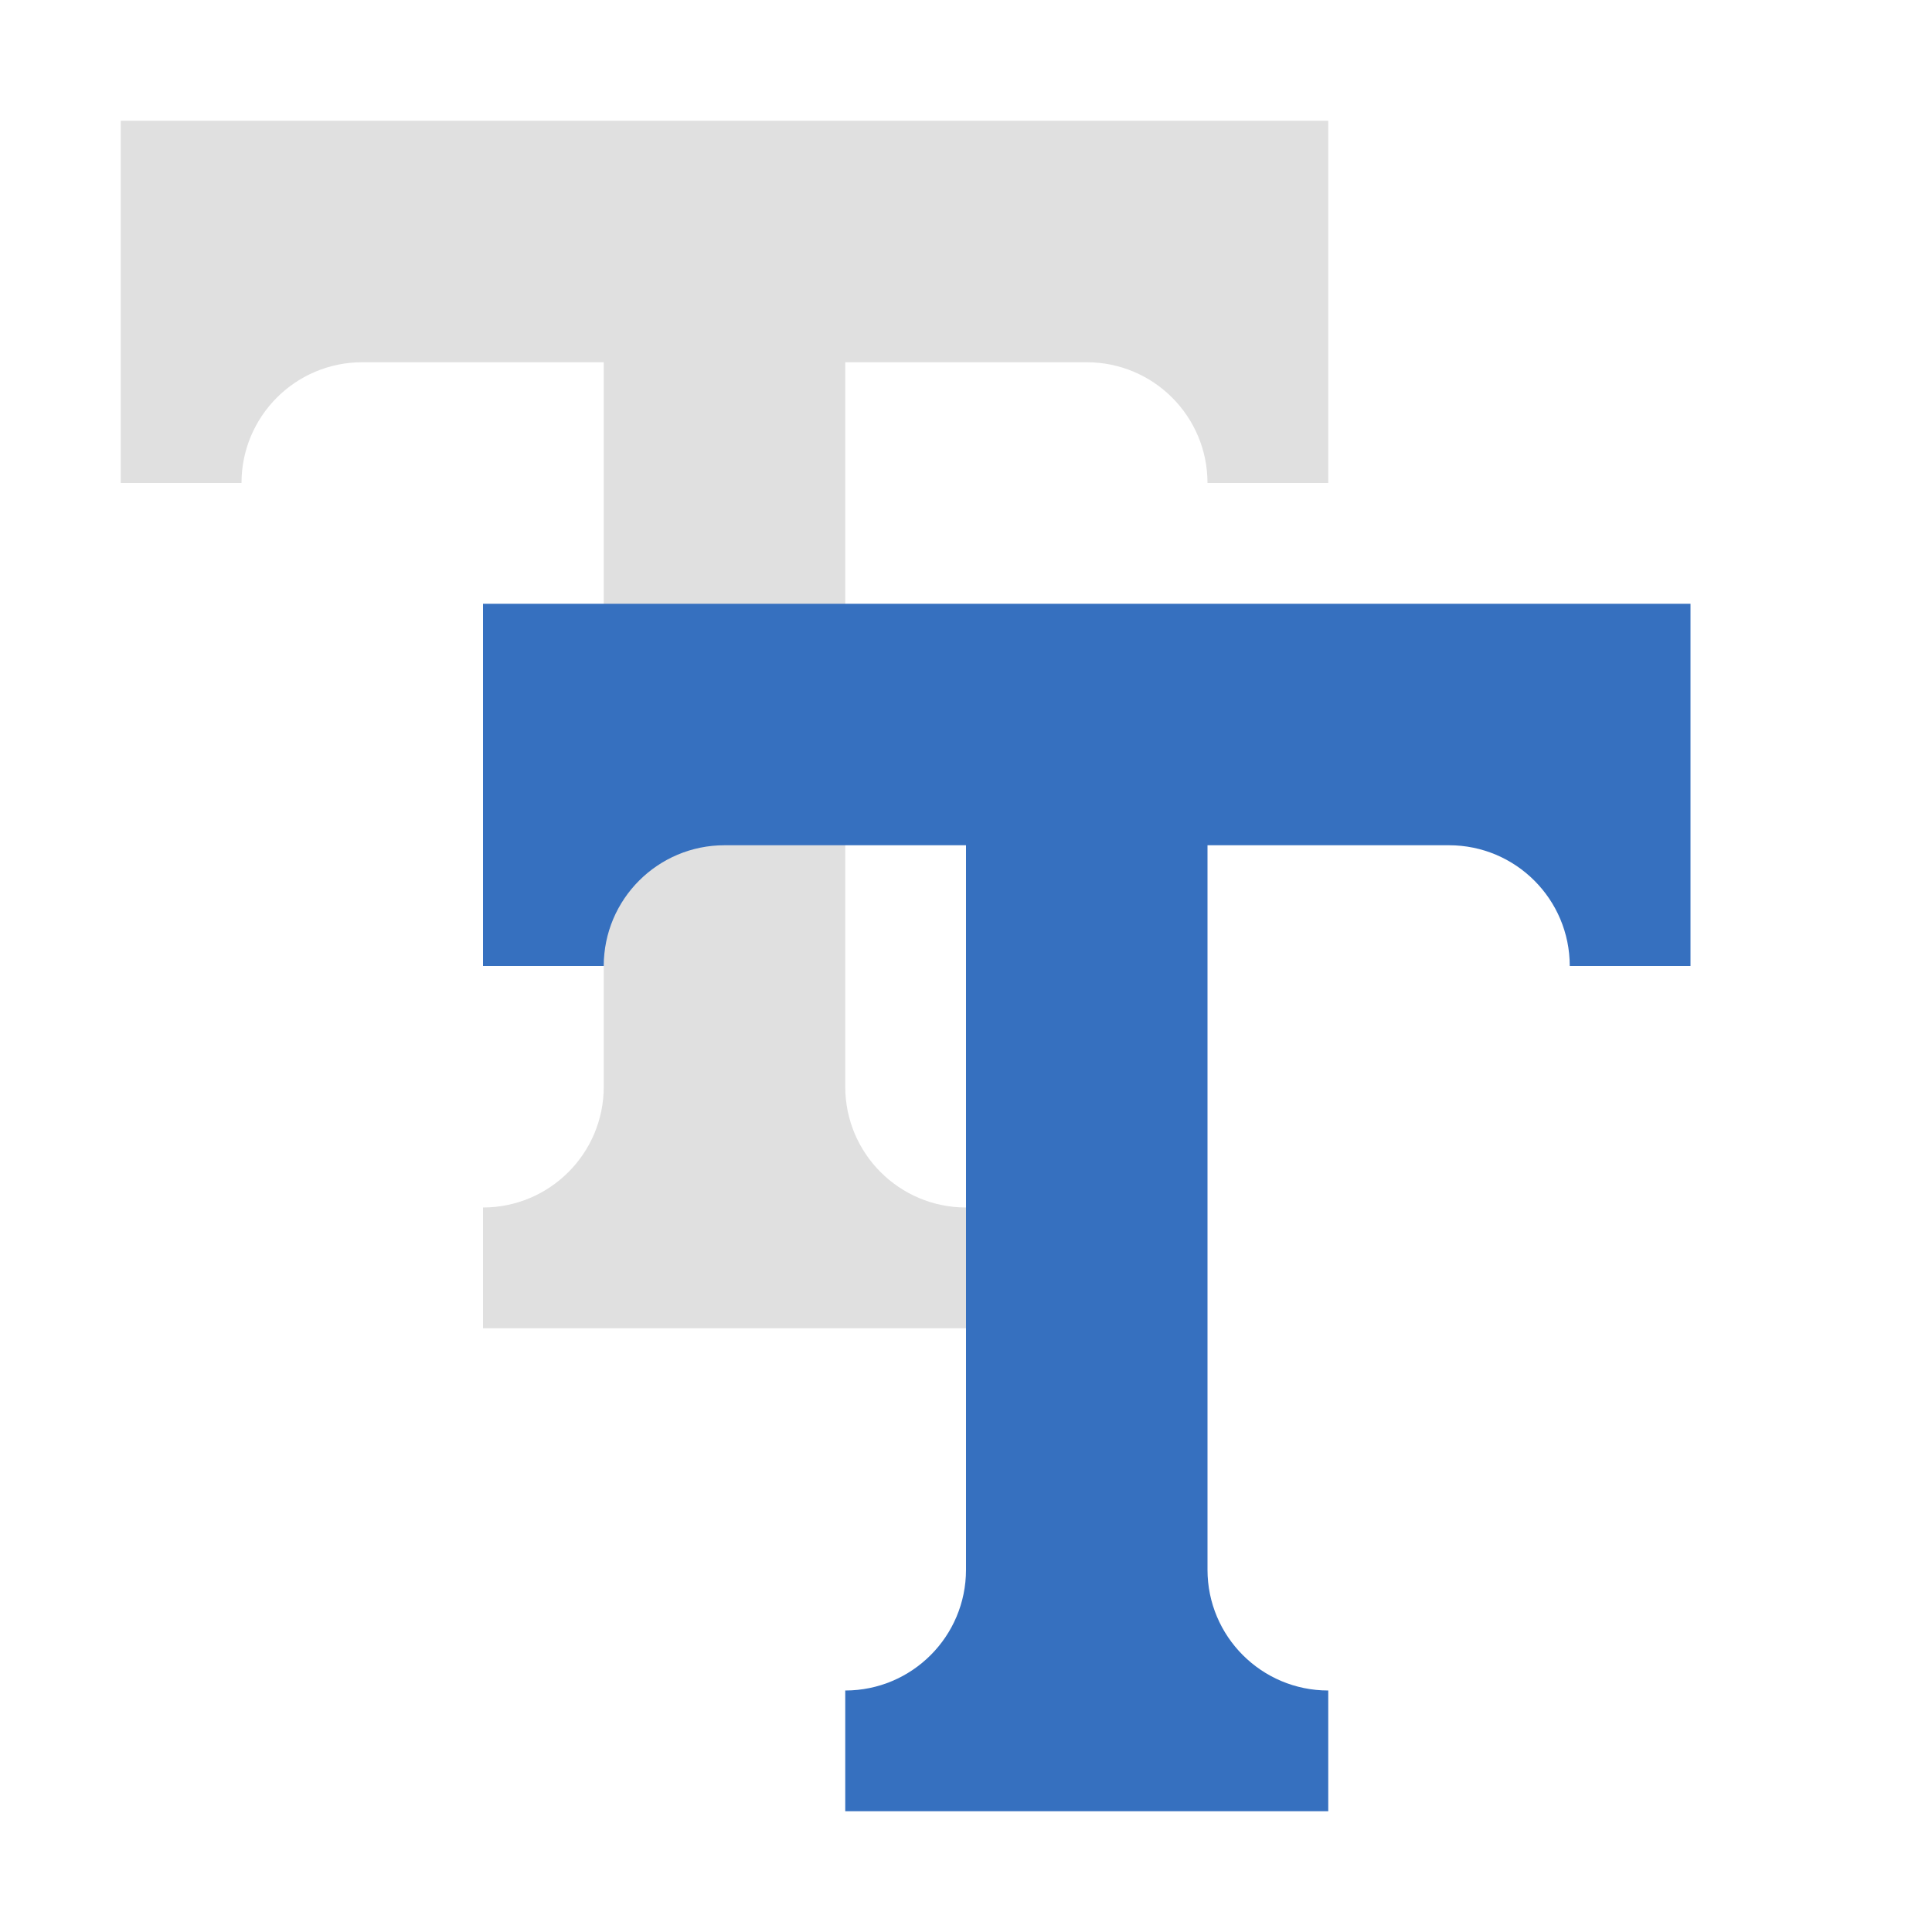
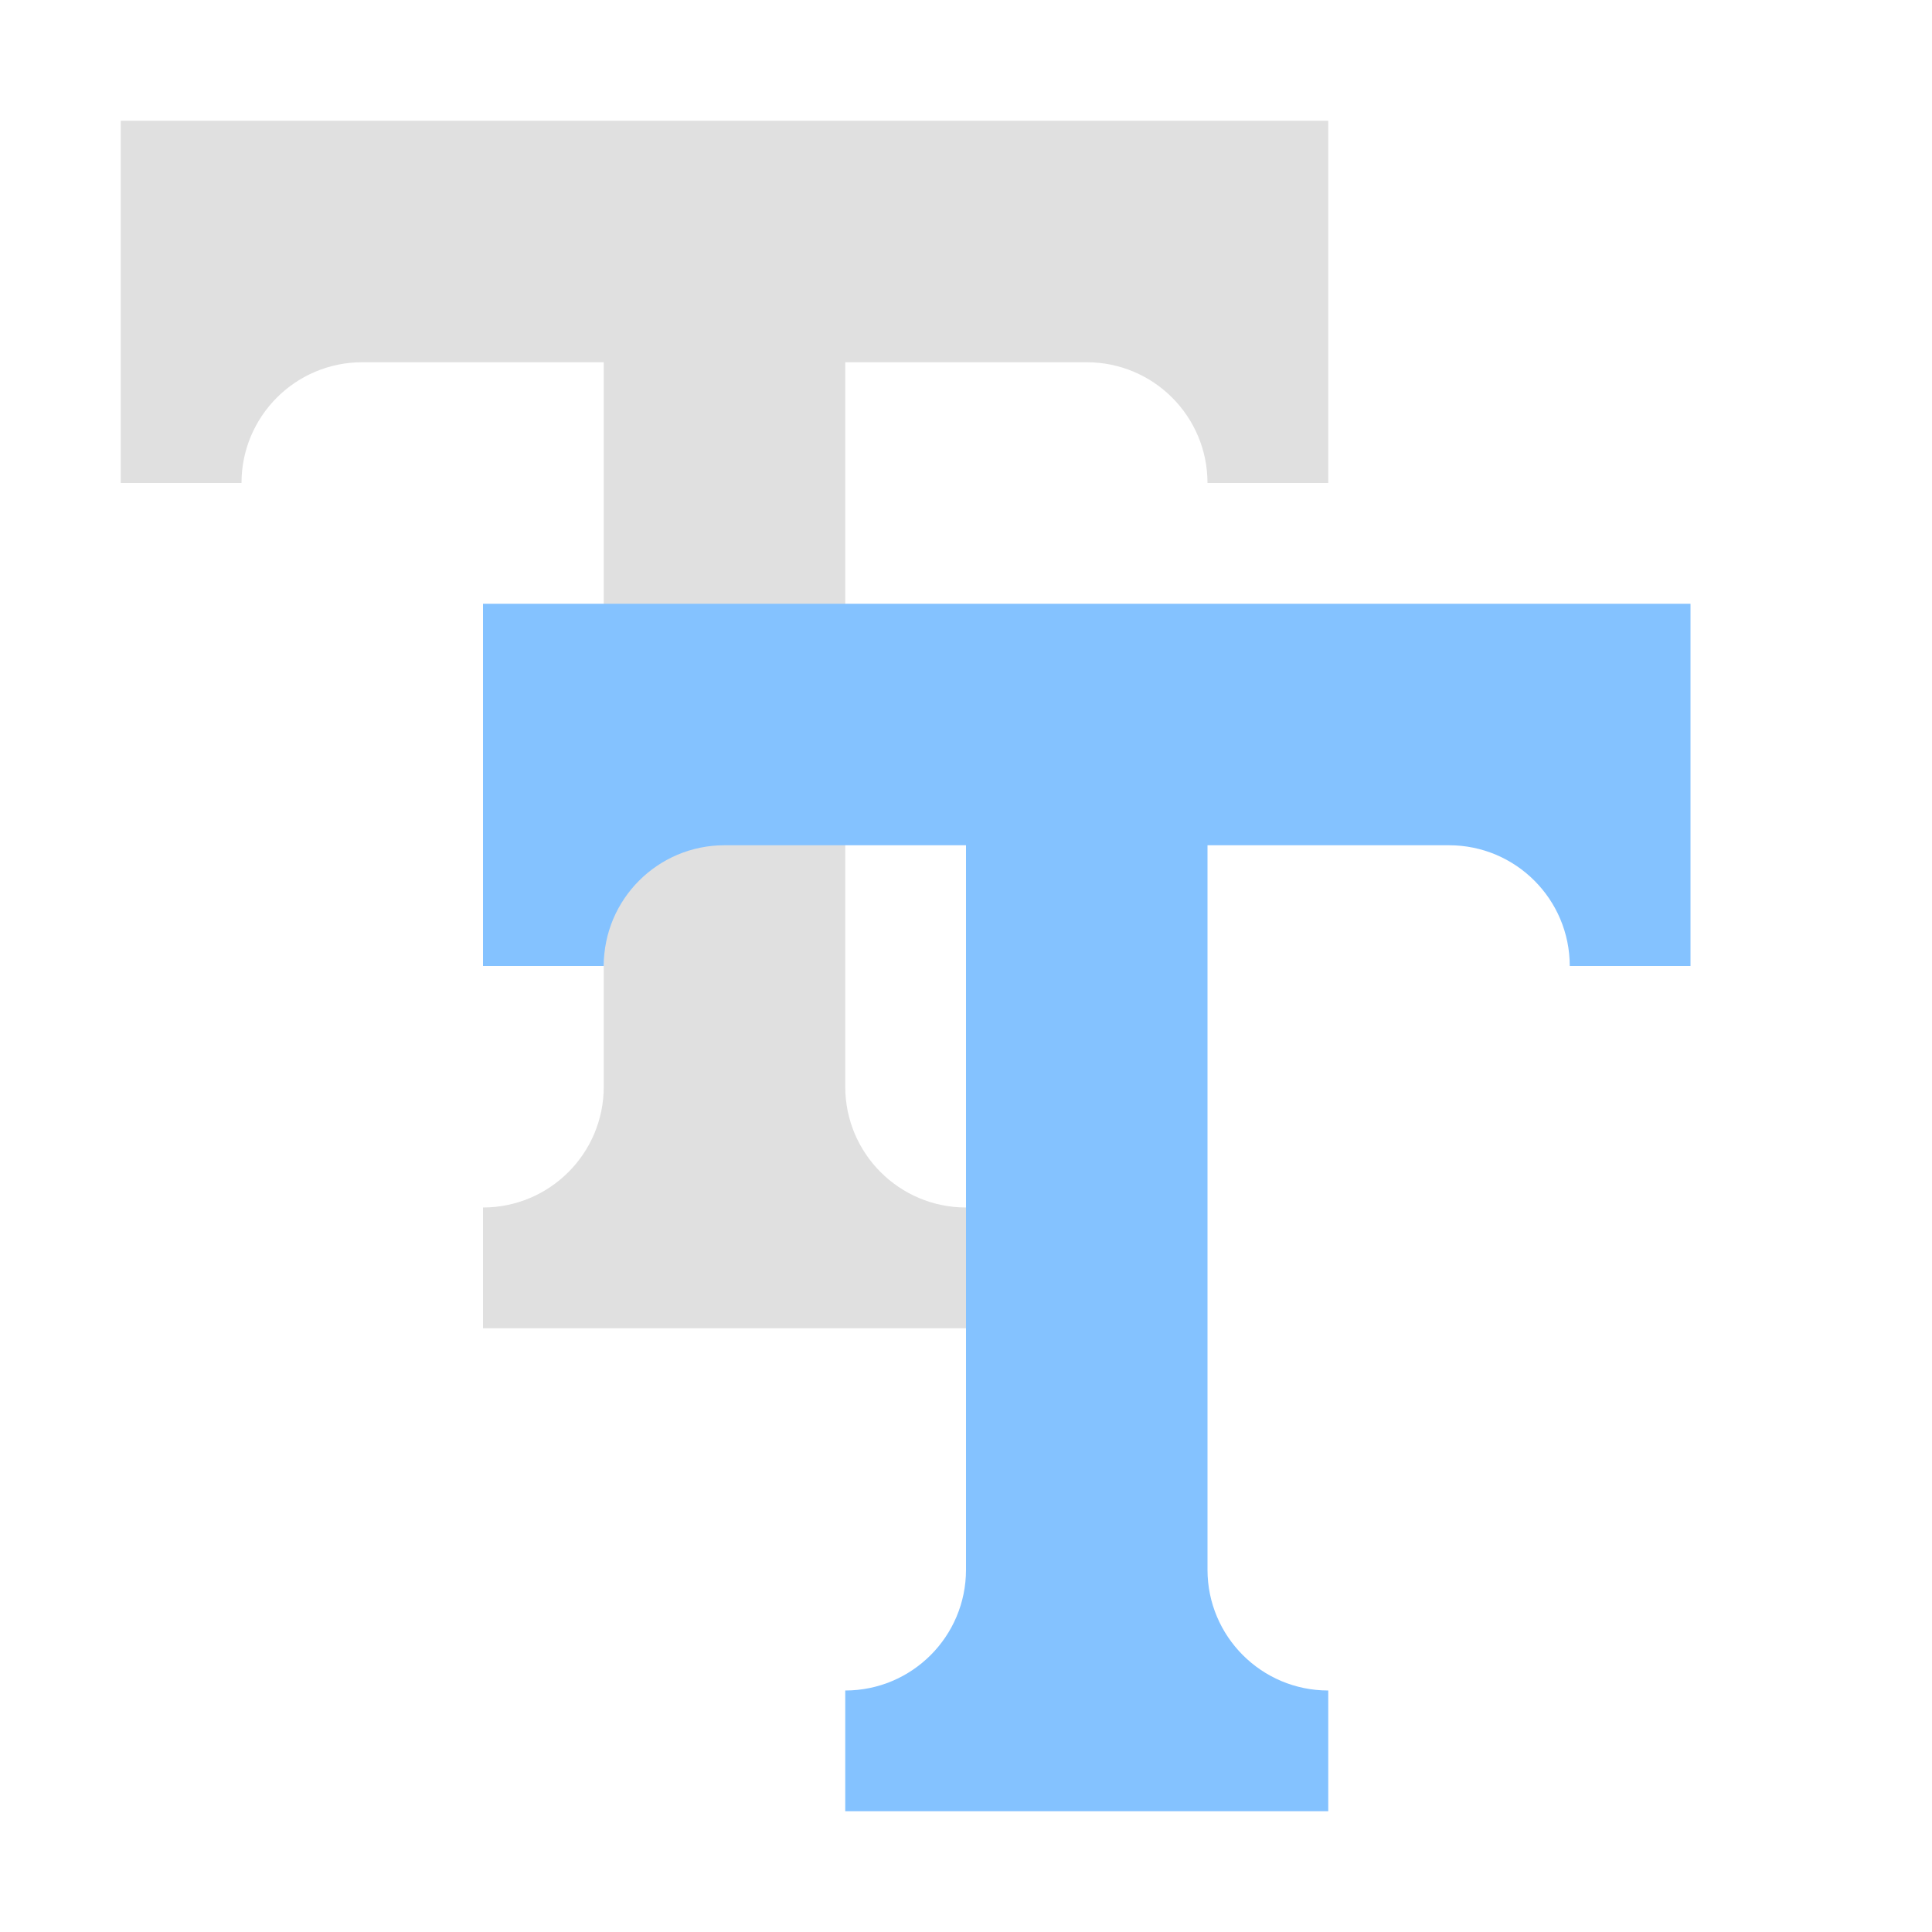
<svg xmlns="http://www.w3.org/2000/svg" width="16" height="16" viewBox="0 0 16 16" id="svg2" version="1.1">
  <defs id="defs4" />
  <g id="layer1" transform="translate(0,-1036.362)">
    <path id="path4246" d="m 1,1037.362 0,2 0,1 1,0 a 1,1 0 0 1 1,-1 l 2,0 0,6 a 1,1 0 0 1 -1,1 l 0,1 1,0 2,0 1,0 0,-1 a 1,1 0 0 1 -1,-1 l 0,-6 2,0 a 1,1 0 0 1 1,1 l 1,0 0,-1 0,-2 -4,0 -2,0 -4,0 z" style="opacity:1;fill:#e0e0e0;fill-opacity:1;stroke:none;stroke-width:2;stroke-linecap:round;stroke-linejoin:round;stroke-miterlimit:4;stroke-dasharray:none;stroke-dashoffset:0;stroke-opacity:1" />
-     <path style="opacity:1;fill:#3670bf;fill-opacity:1;stroke:none;stroke-width:2;stroke-linecap:round;stroke-linejoin:round;stroke-miterlimit:4;stroke-dasharray:none;stroke-dashoffset:0;stroke-opacity:1" d="M 4 5 L 4 7 L 4 8 L 5 8 A 1 1 0 0 1 6 7 L 8 7 L 8 13 A 1 1 0 0 1 7 14 L 7 15 L 8 15 L 10 15 L 11 15 L 11 14 A 1 1 0 0 1 10 13 L 10 7 L 12 7 A 1 1 0 0 1 13 8 L 14 8 L 14 7 L 14 5 L 10 5 L 8 5 L 4 5 z " id="rect4177" transform="translate(0,1036.362)" />
+     <path style="opacity:1;fill:#84c2ff;fill-opacity:1;stroke:none;stroke-width:2;stroke-linecap:round;stroke-linejoin:round;stroke-miterlimit:4;stroke-dasharray:none;stroke-dashoffset:0;stroke-opacity:1" d="M 4 5 L 4 7 L 4 8 L 5 8 A 1 1 0 0 1 6 7 L 8 7 L 8 13 A 1 1 0 0 1 7 14 L 7 15 L 8 15 L 10 15 L 11 15 L 11 14 A 1 1 0 0 1 10 13 L 10 7 L 12 7 A 1 1 0 0 1 13 8 L 14 8 L 14 7 L 14 5 L 10 5 L 8 5 L 4 5 z " id="rect4177" transform="translate(0,1036.362)" />
  </g>
</svg>
